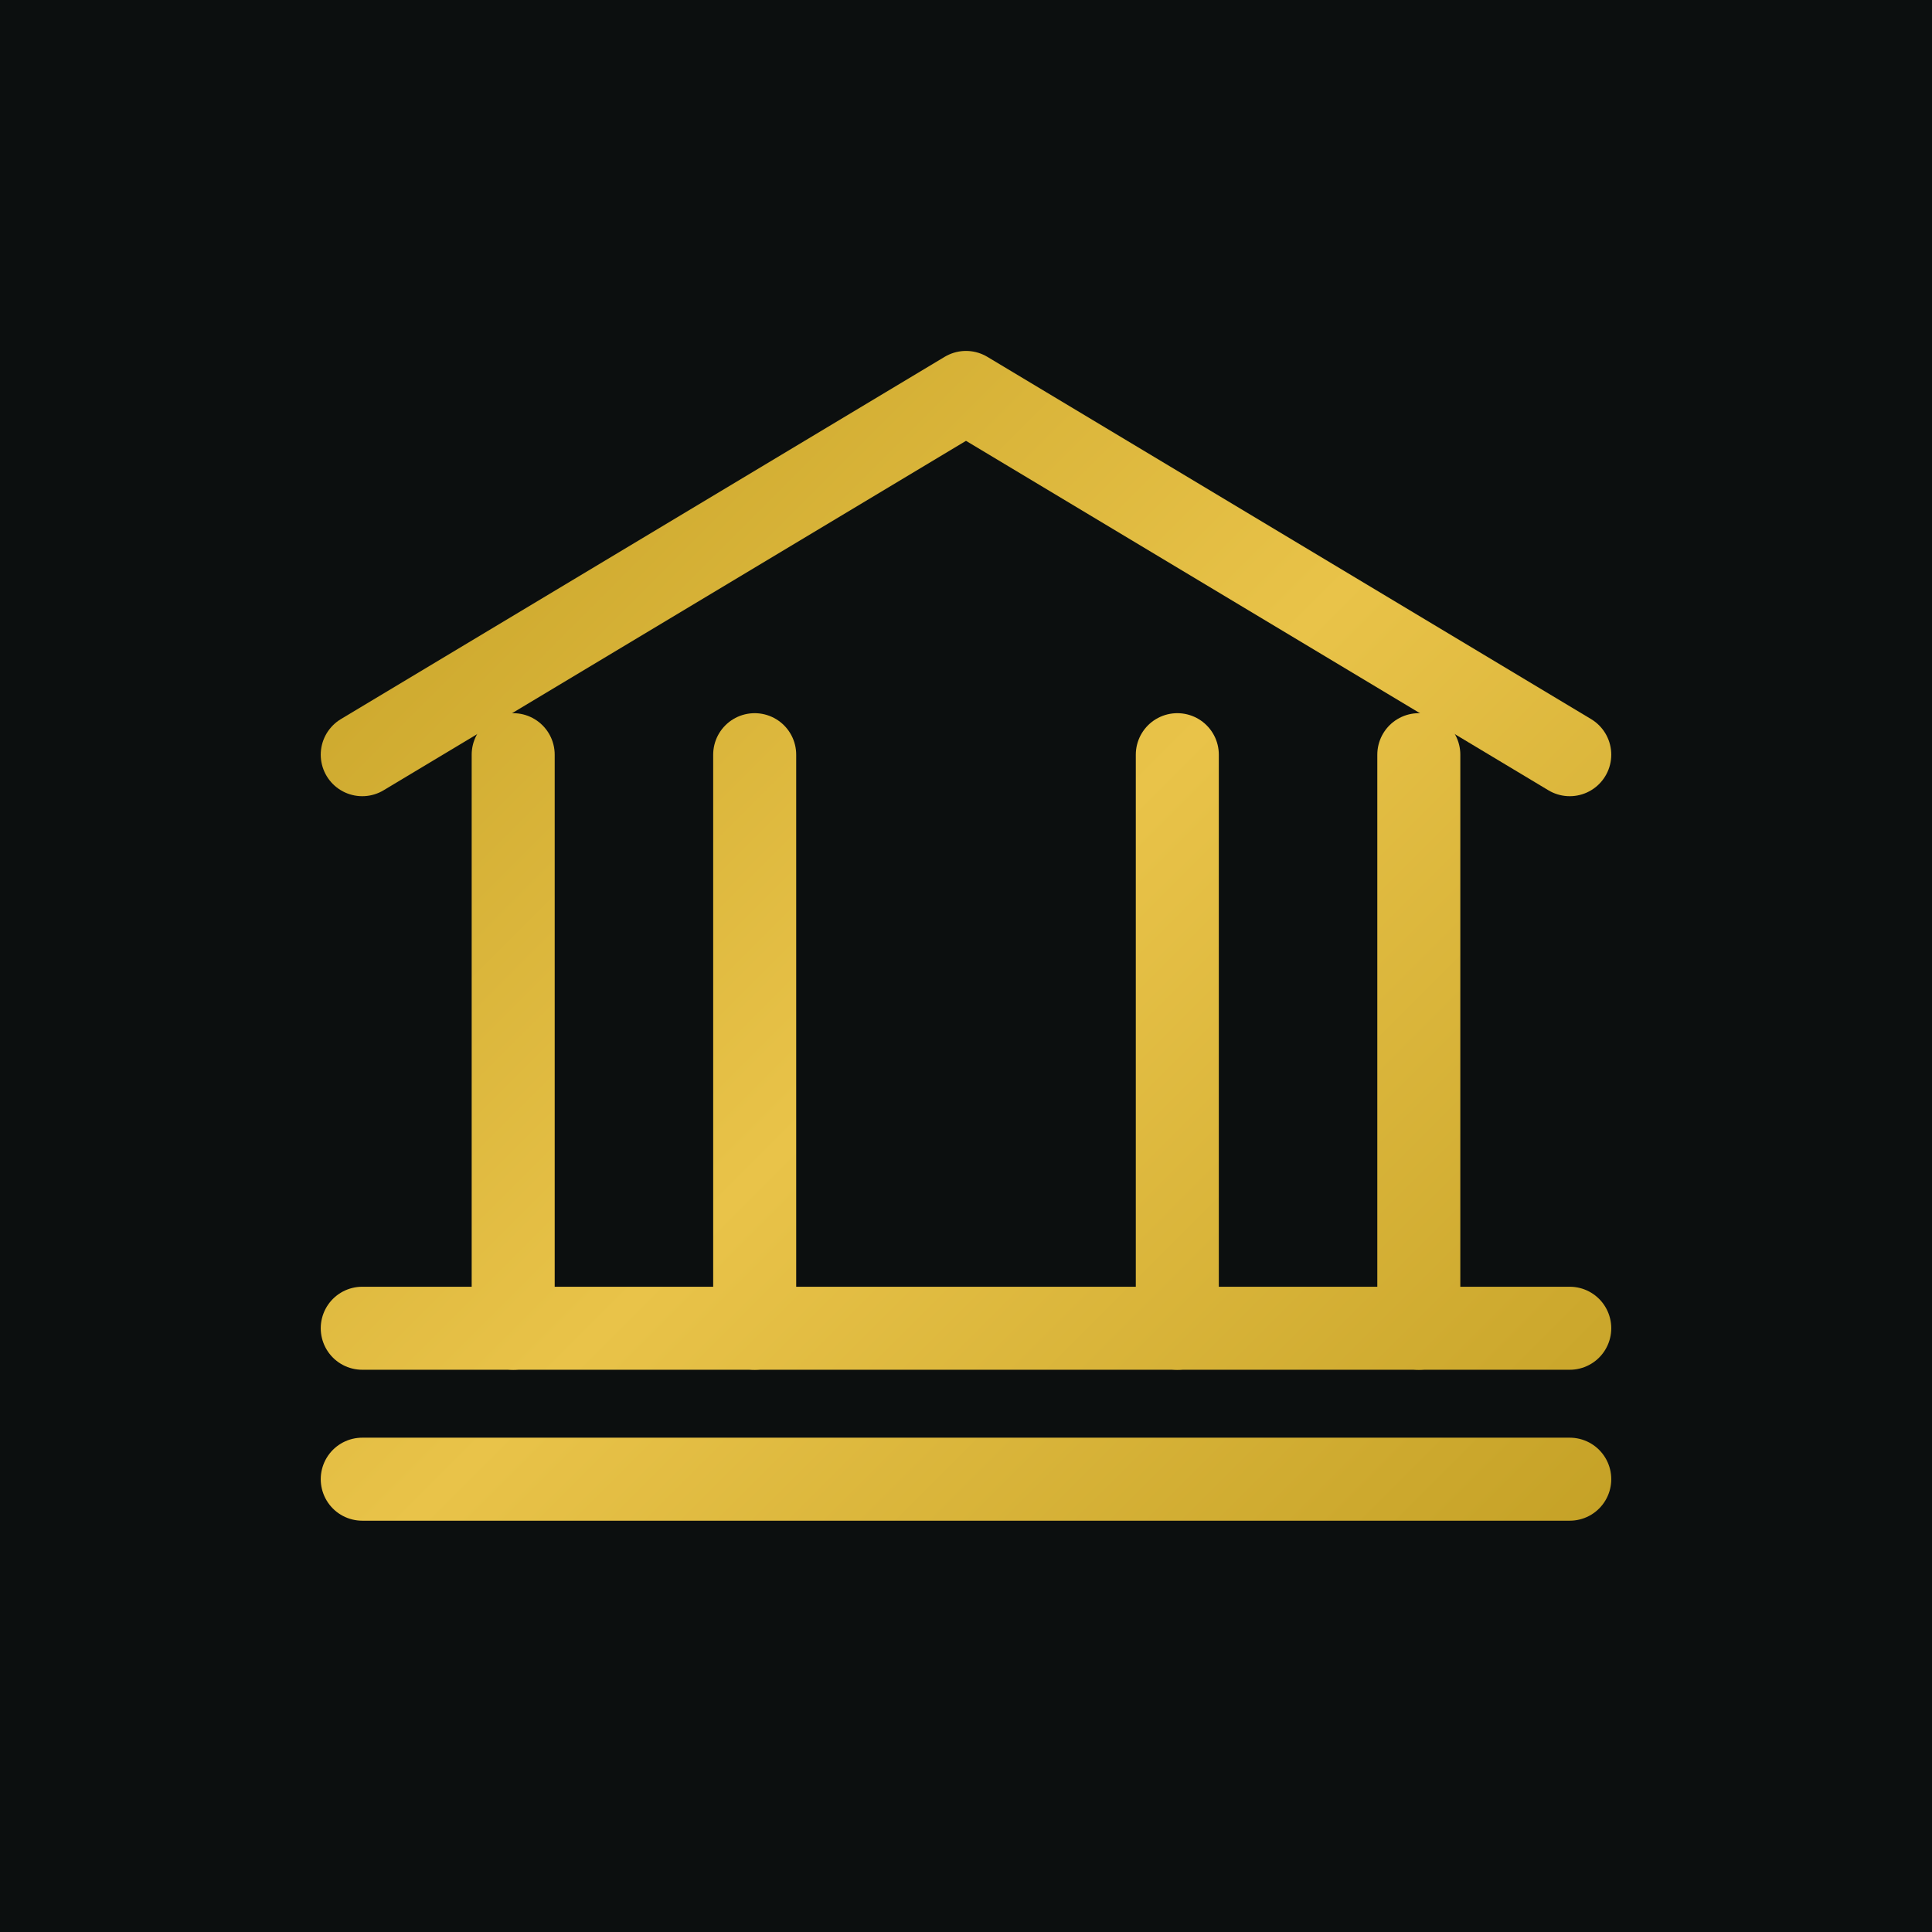
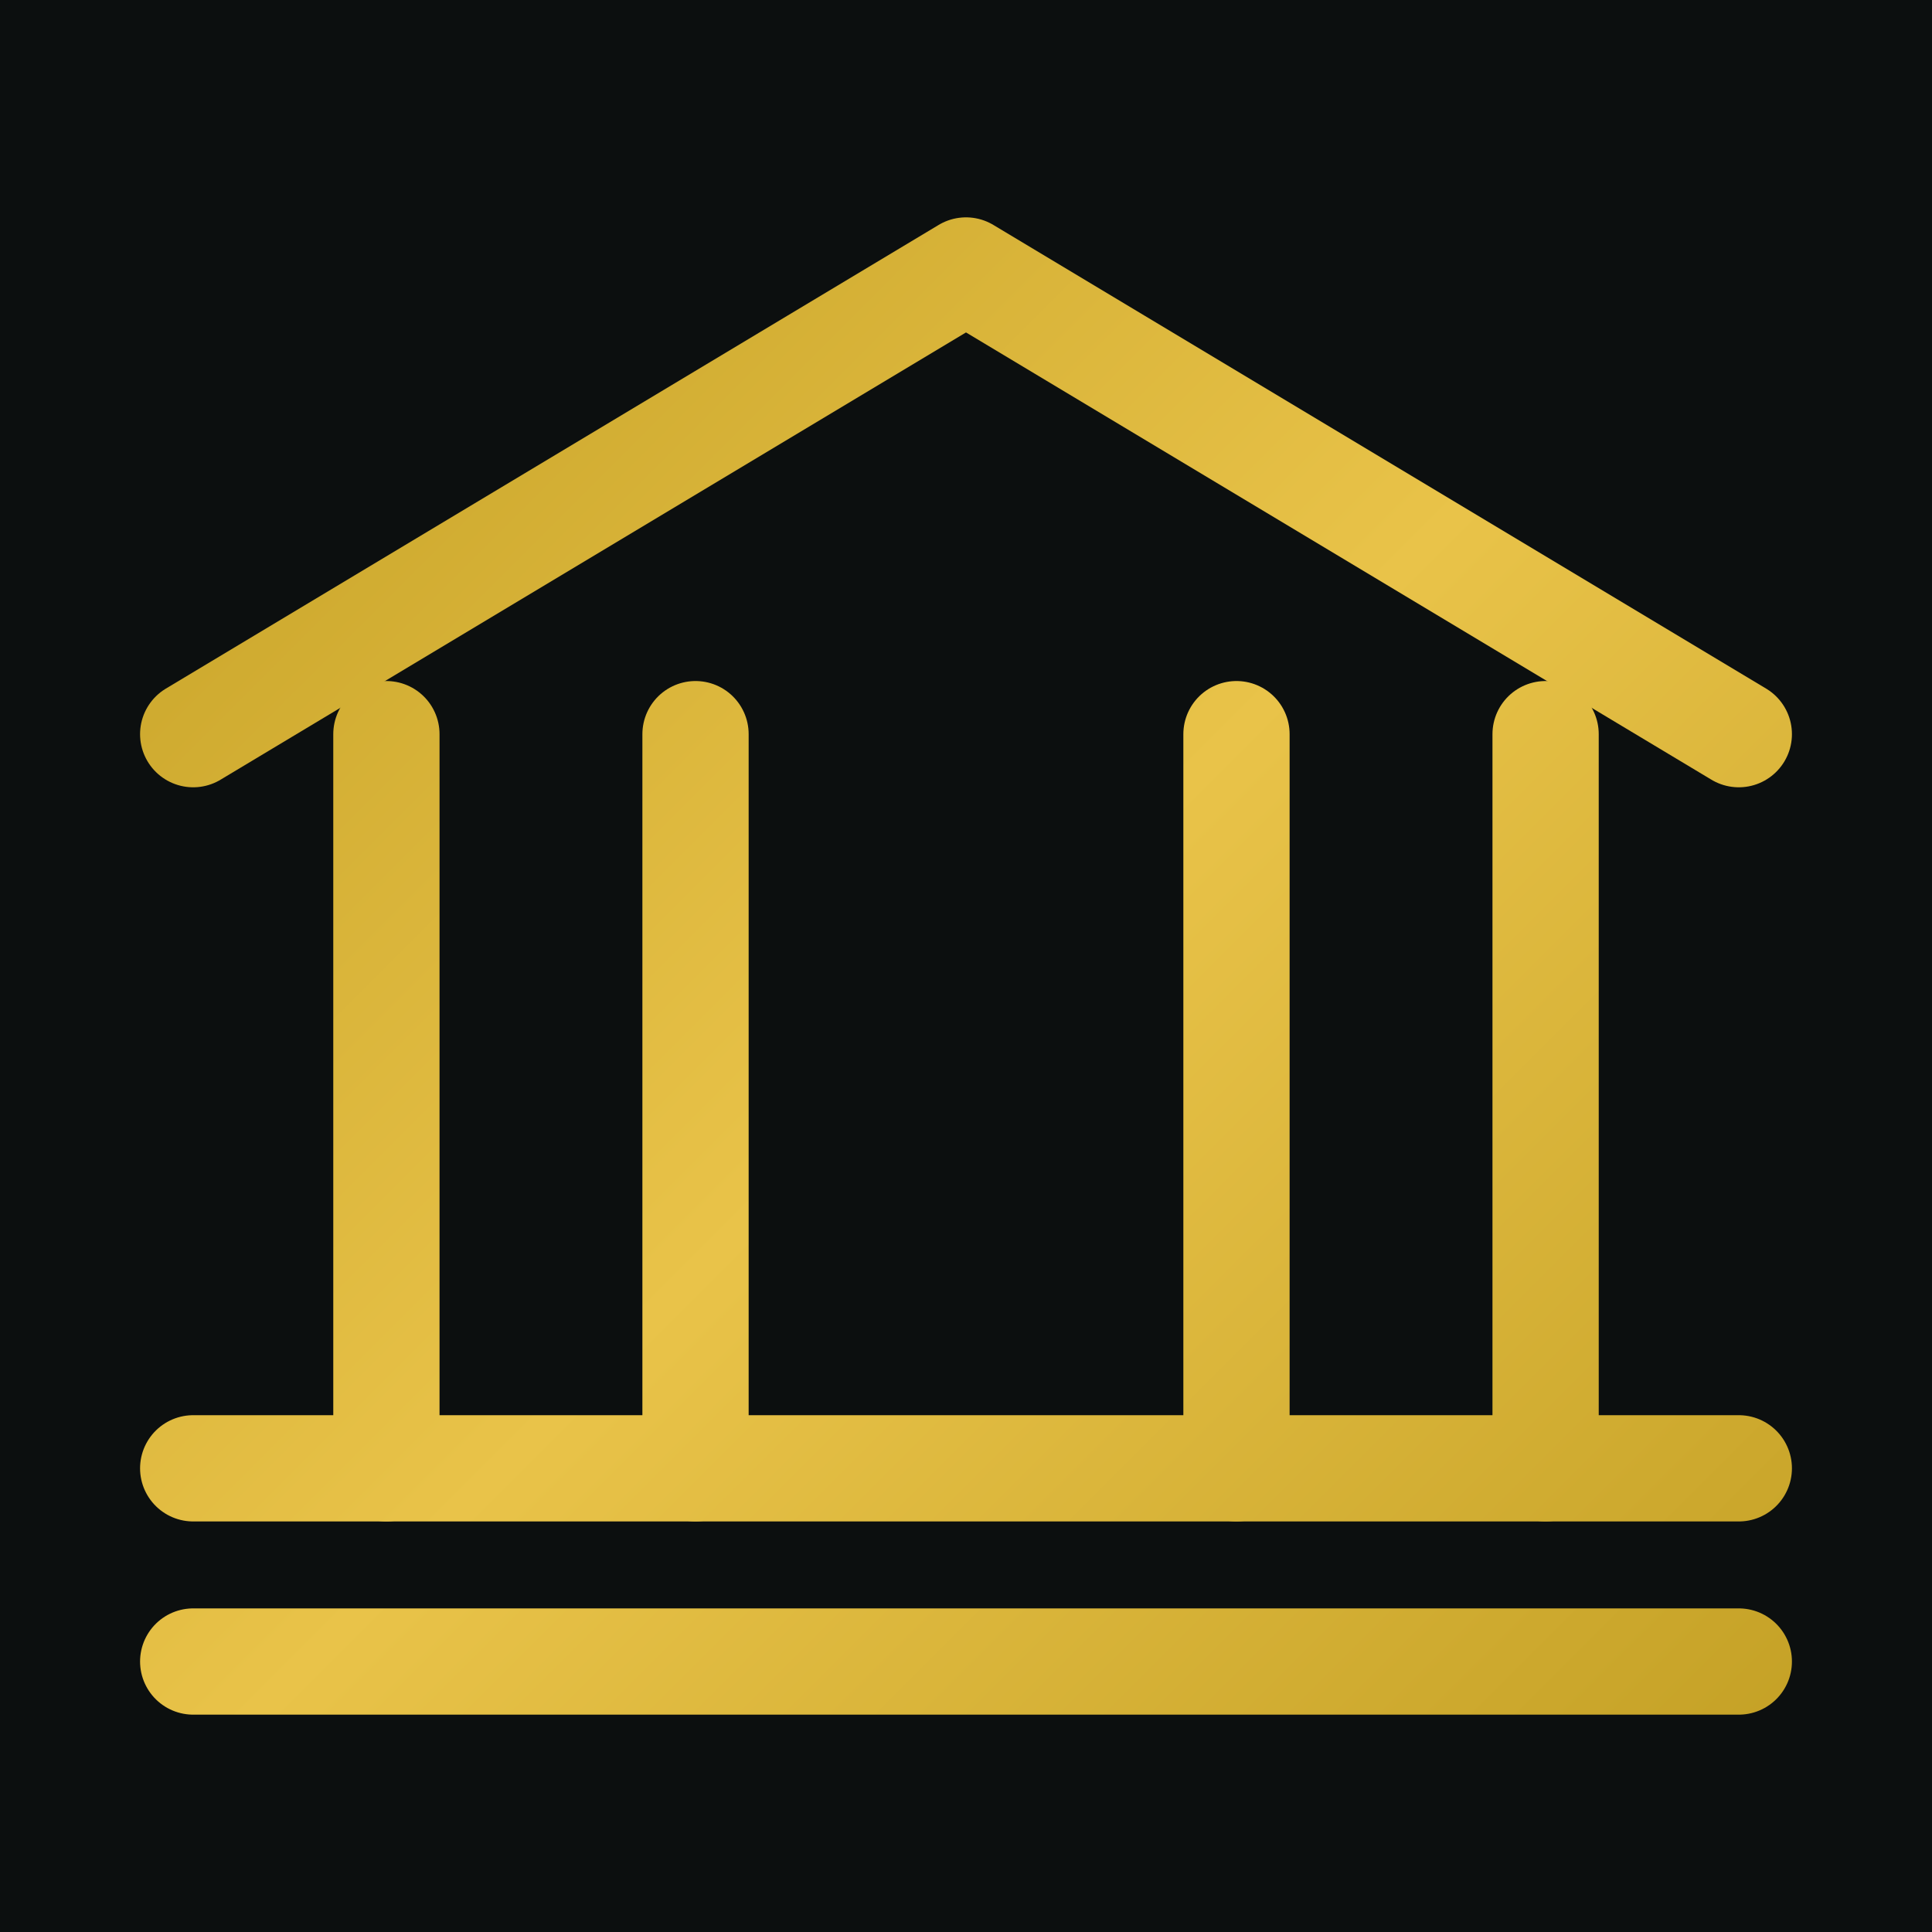
<svg xmlns="http://www.w3.org/2000/svg" viewBox="0 0 512 512">
  <rect width="512" height="512" fill="#0c0f0f" />
-   <g fill="none" stroke="url(#g)" stroke-width="22" stroke-linecap="round" stroke-linejoin="round">
+   <g transform="translate(256 256) scale(1.28) translate(-256 -248)" fill="none" stroke="url(#g)" stroke-width="22" stroke-linecap="round" stroke-linejoin="round">
    <path d="M96 200 256 104 416 200" />
    <path d="M136 200v152M200 200v152M312 200v152M376 200v152" />
    <path d="M96 352h320M96 392h320" />
  </g>
  <defs>
    <linearGradient id="g" x1="0" y1="0" x2="512" y2="512" gradientUnits="userSpaceOnUse">
      <stop stop-color="#af8d11" />
      <stop offset="0.5" stop-color="#e9c349" />
      <stop offset="1" stop-color="#af8d11" />
    </linearGradient>
  </defs>
</svg>
